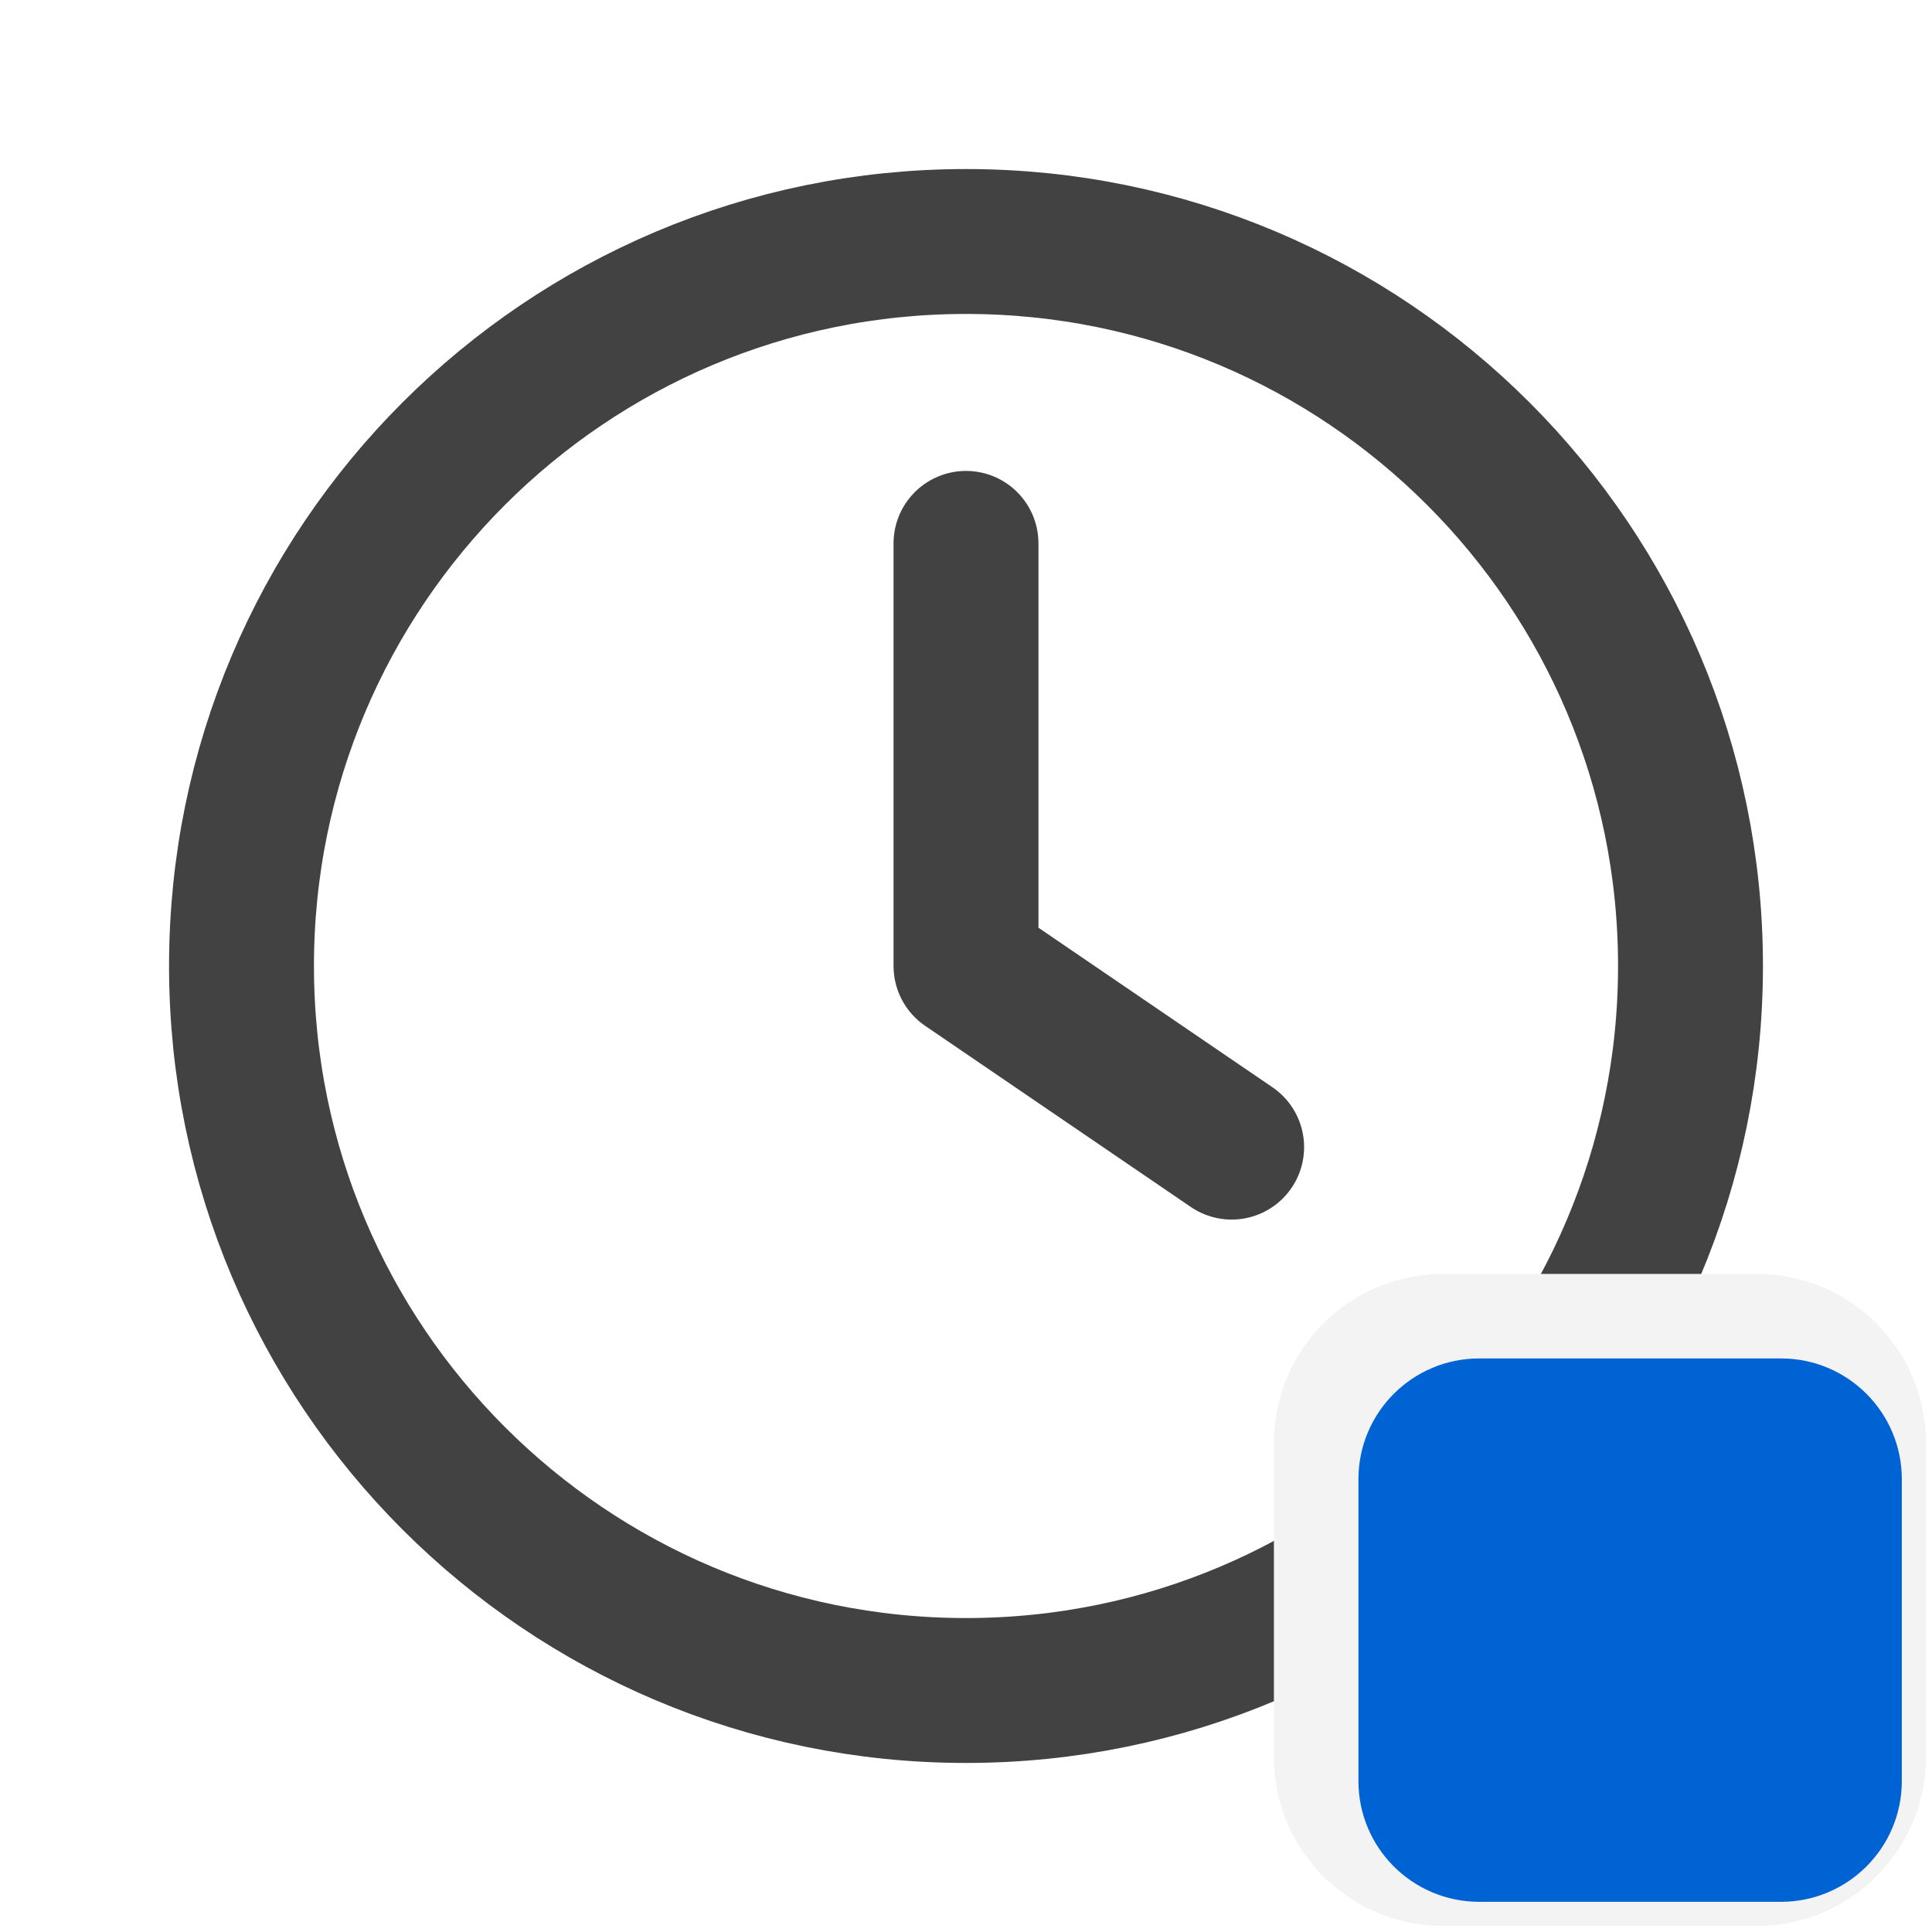
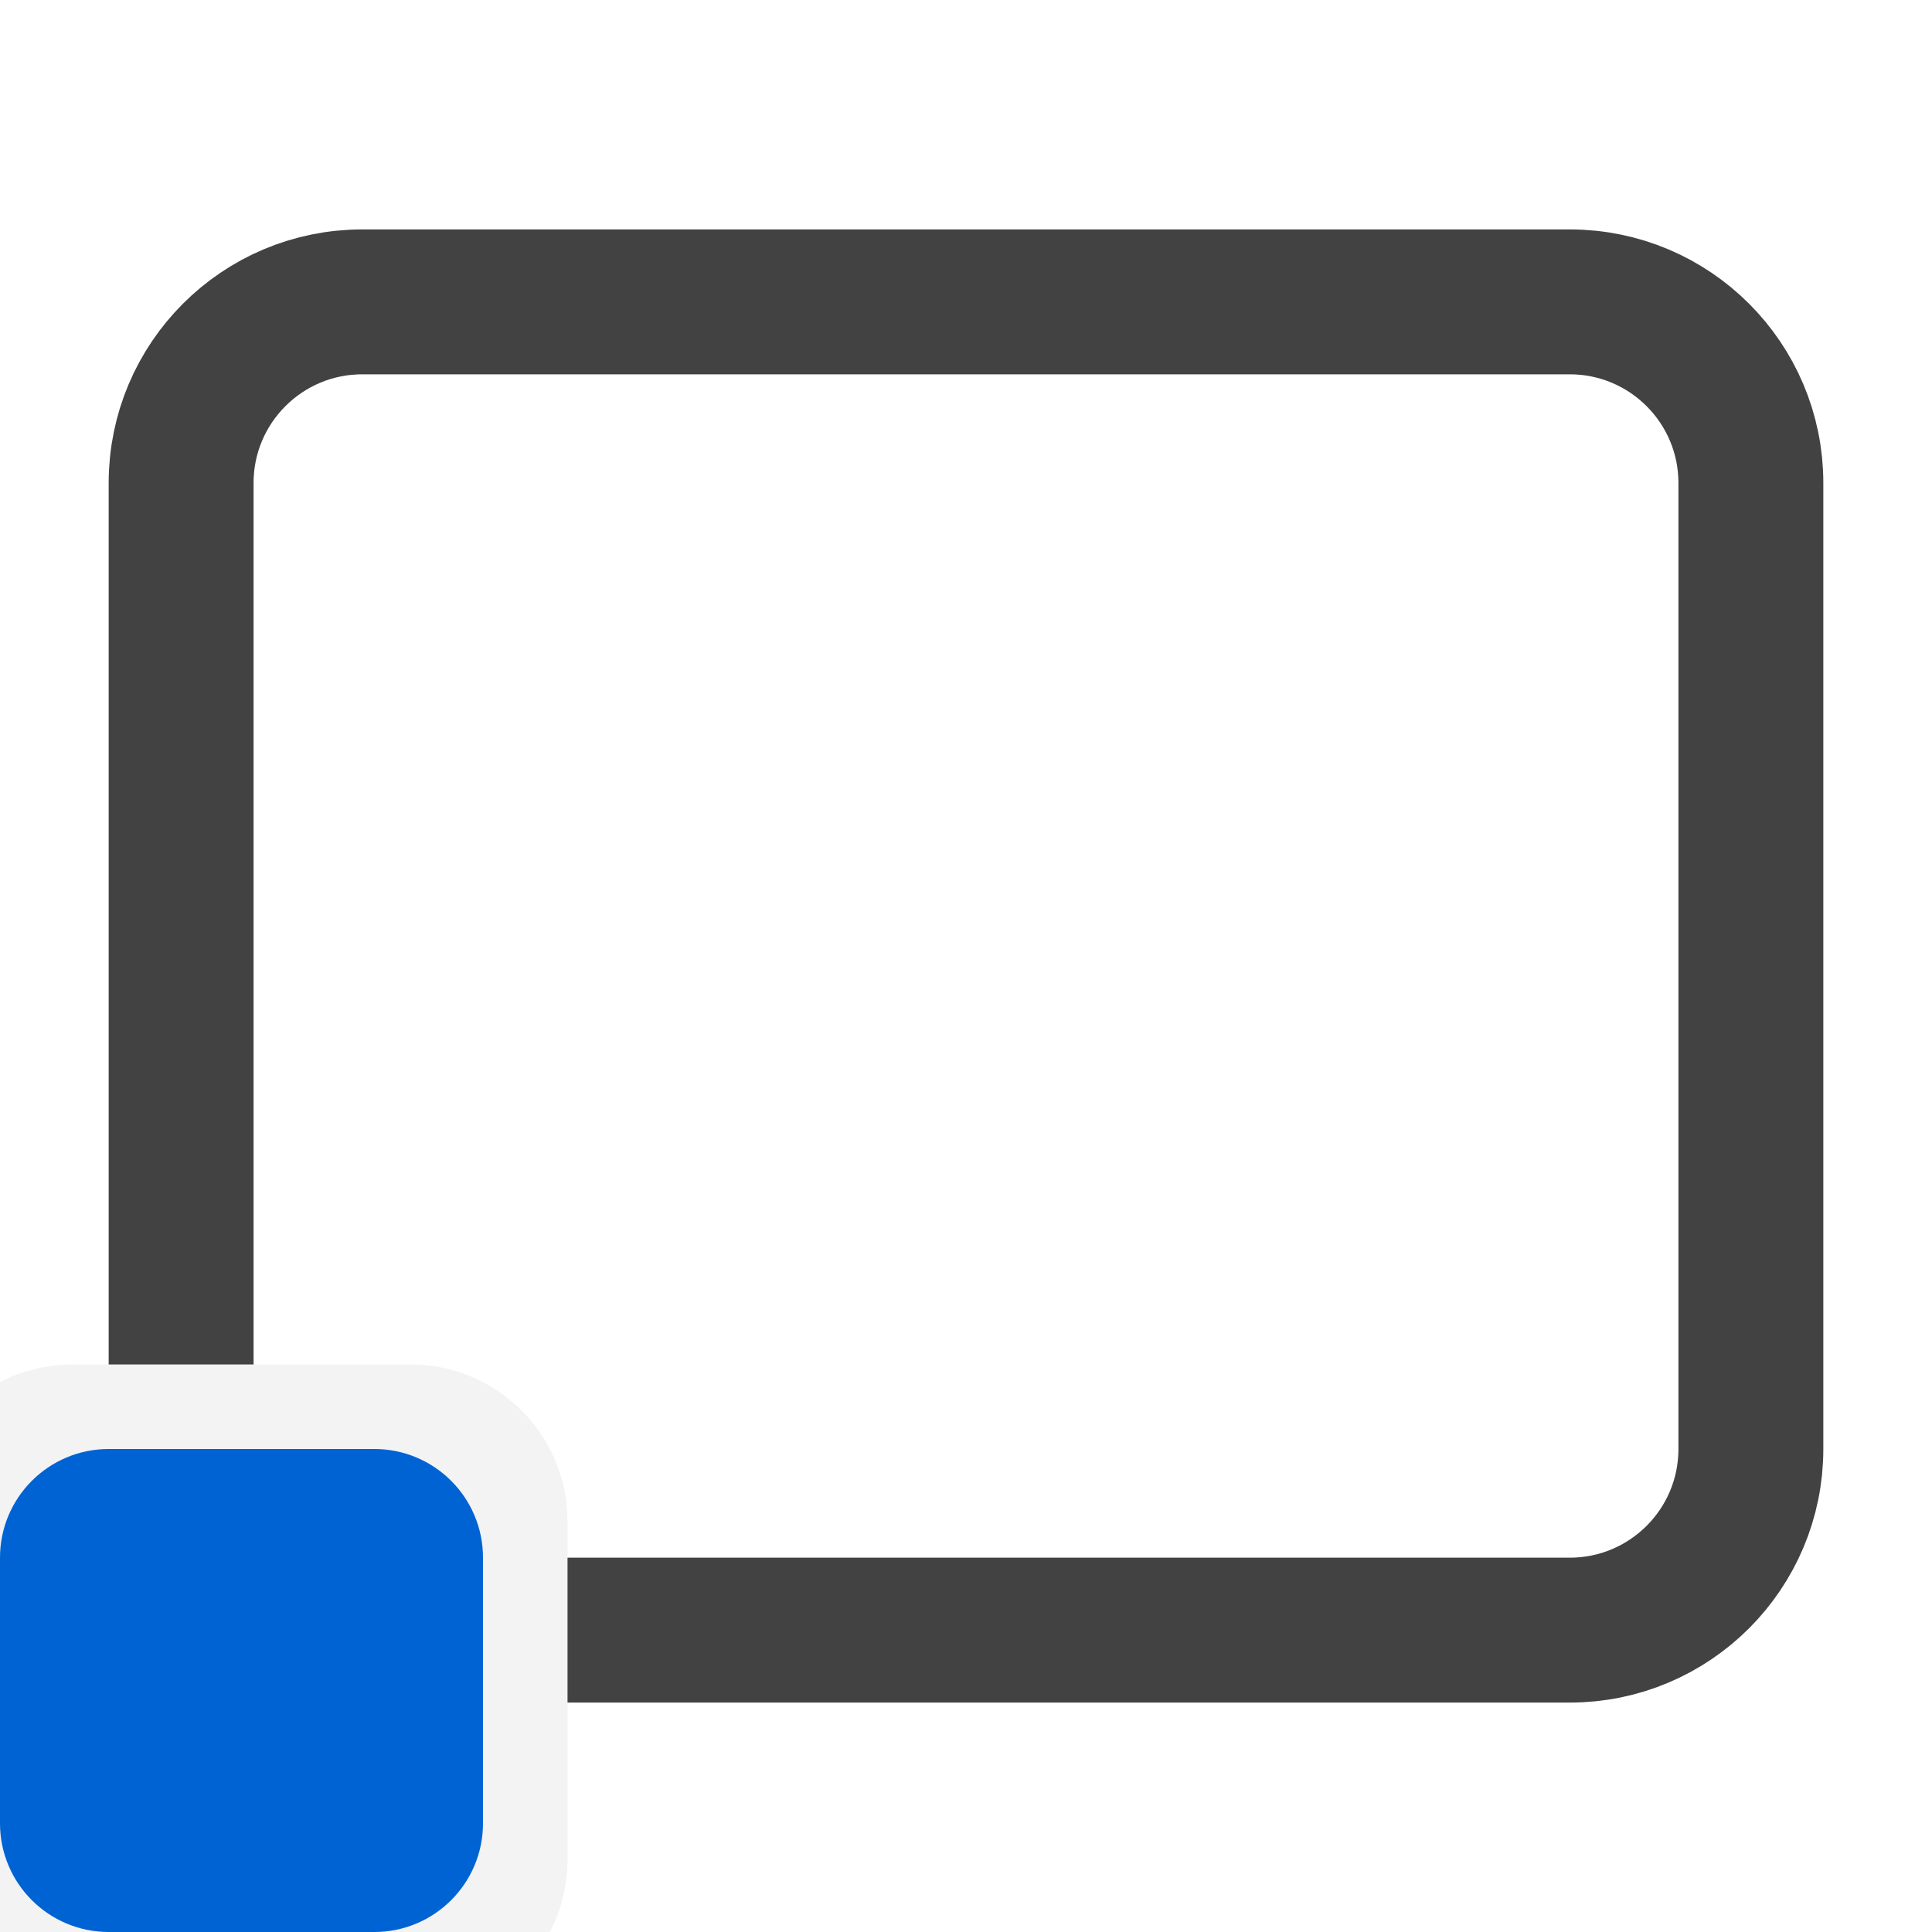
<svg xmlns="http://www.w3.org/2000/svg" width="16" height="16" viewBox="0 0 16 16" fill="none" stroke="#424242" stroke-width="1.2" stroke-linecap="round" stroke-linejoin="round">
-   <circle cx="8" cy="8" r="6" />
-   <path d="M8 4.5V8l2.2 1.5" />
-   <rect x="10.55" y="10.55" width="5.4" height="5.4" rx="1.4" fill="#F3F3F3" stroke="none" />
-   <rect x="11.25" y="11.25" width="4.5" height="4.5" rx="1" fill="#0063D3" stroke="none" />
+   <rect x="1.5" y="2.5" width="13" height="11" rx="1.5" />
+   <rect x="-0.7" y="11.3" width="5.4" height="5.4" rx="1.3" fill="#F3F3F3" stroke="none" />
+   <rect x="0" y="12" width="4" height="4" rx="0.9" fill="#0063D3" stroke="none" />
</svg>
